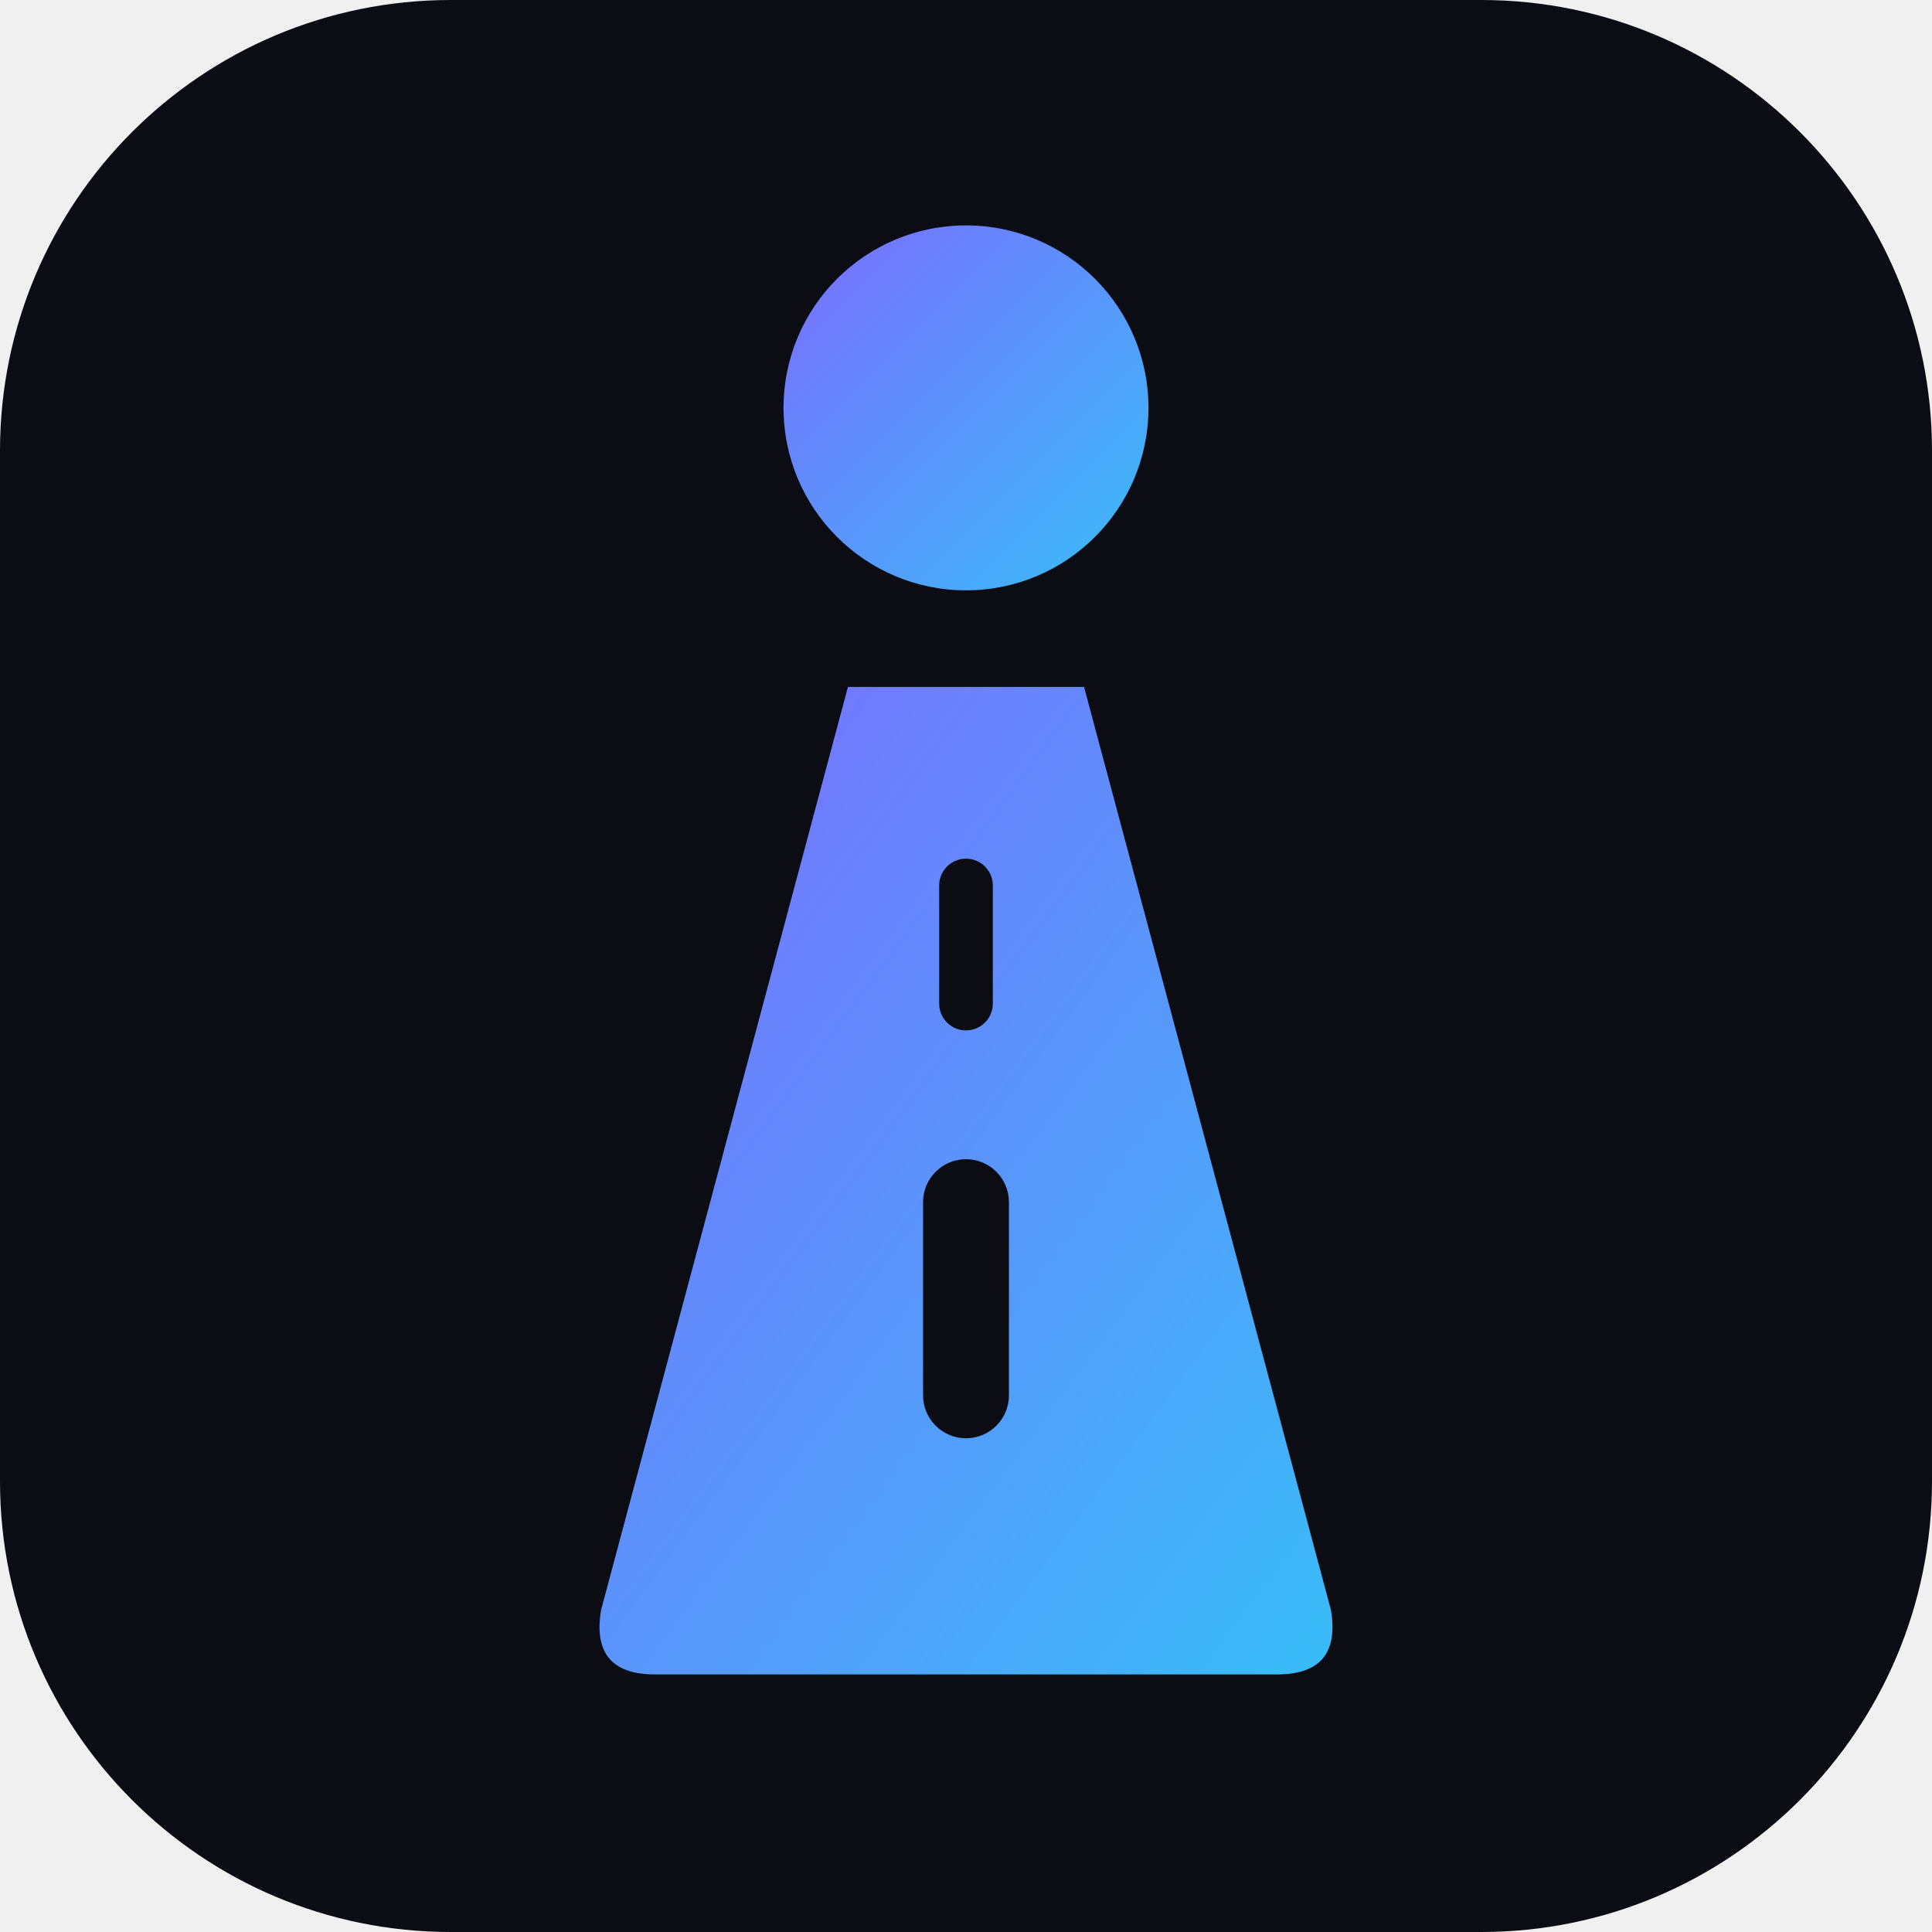
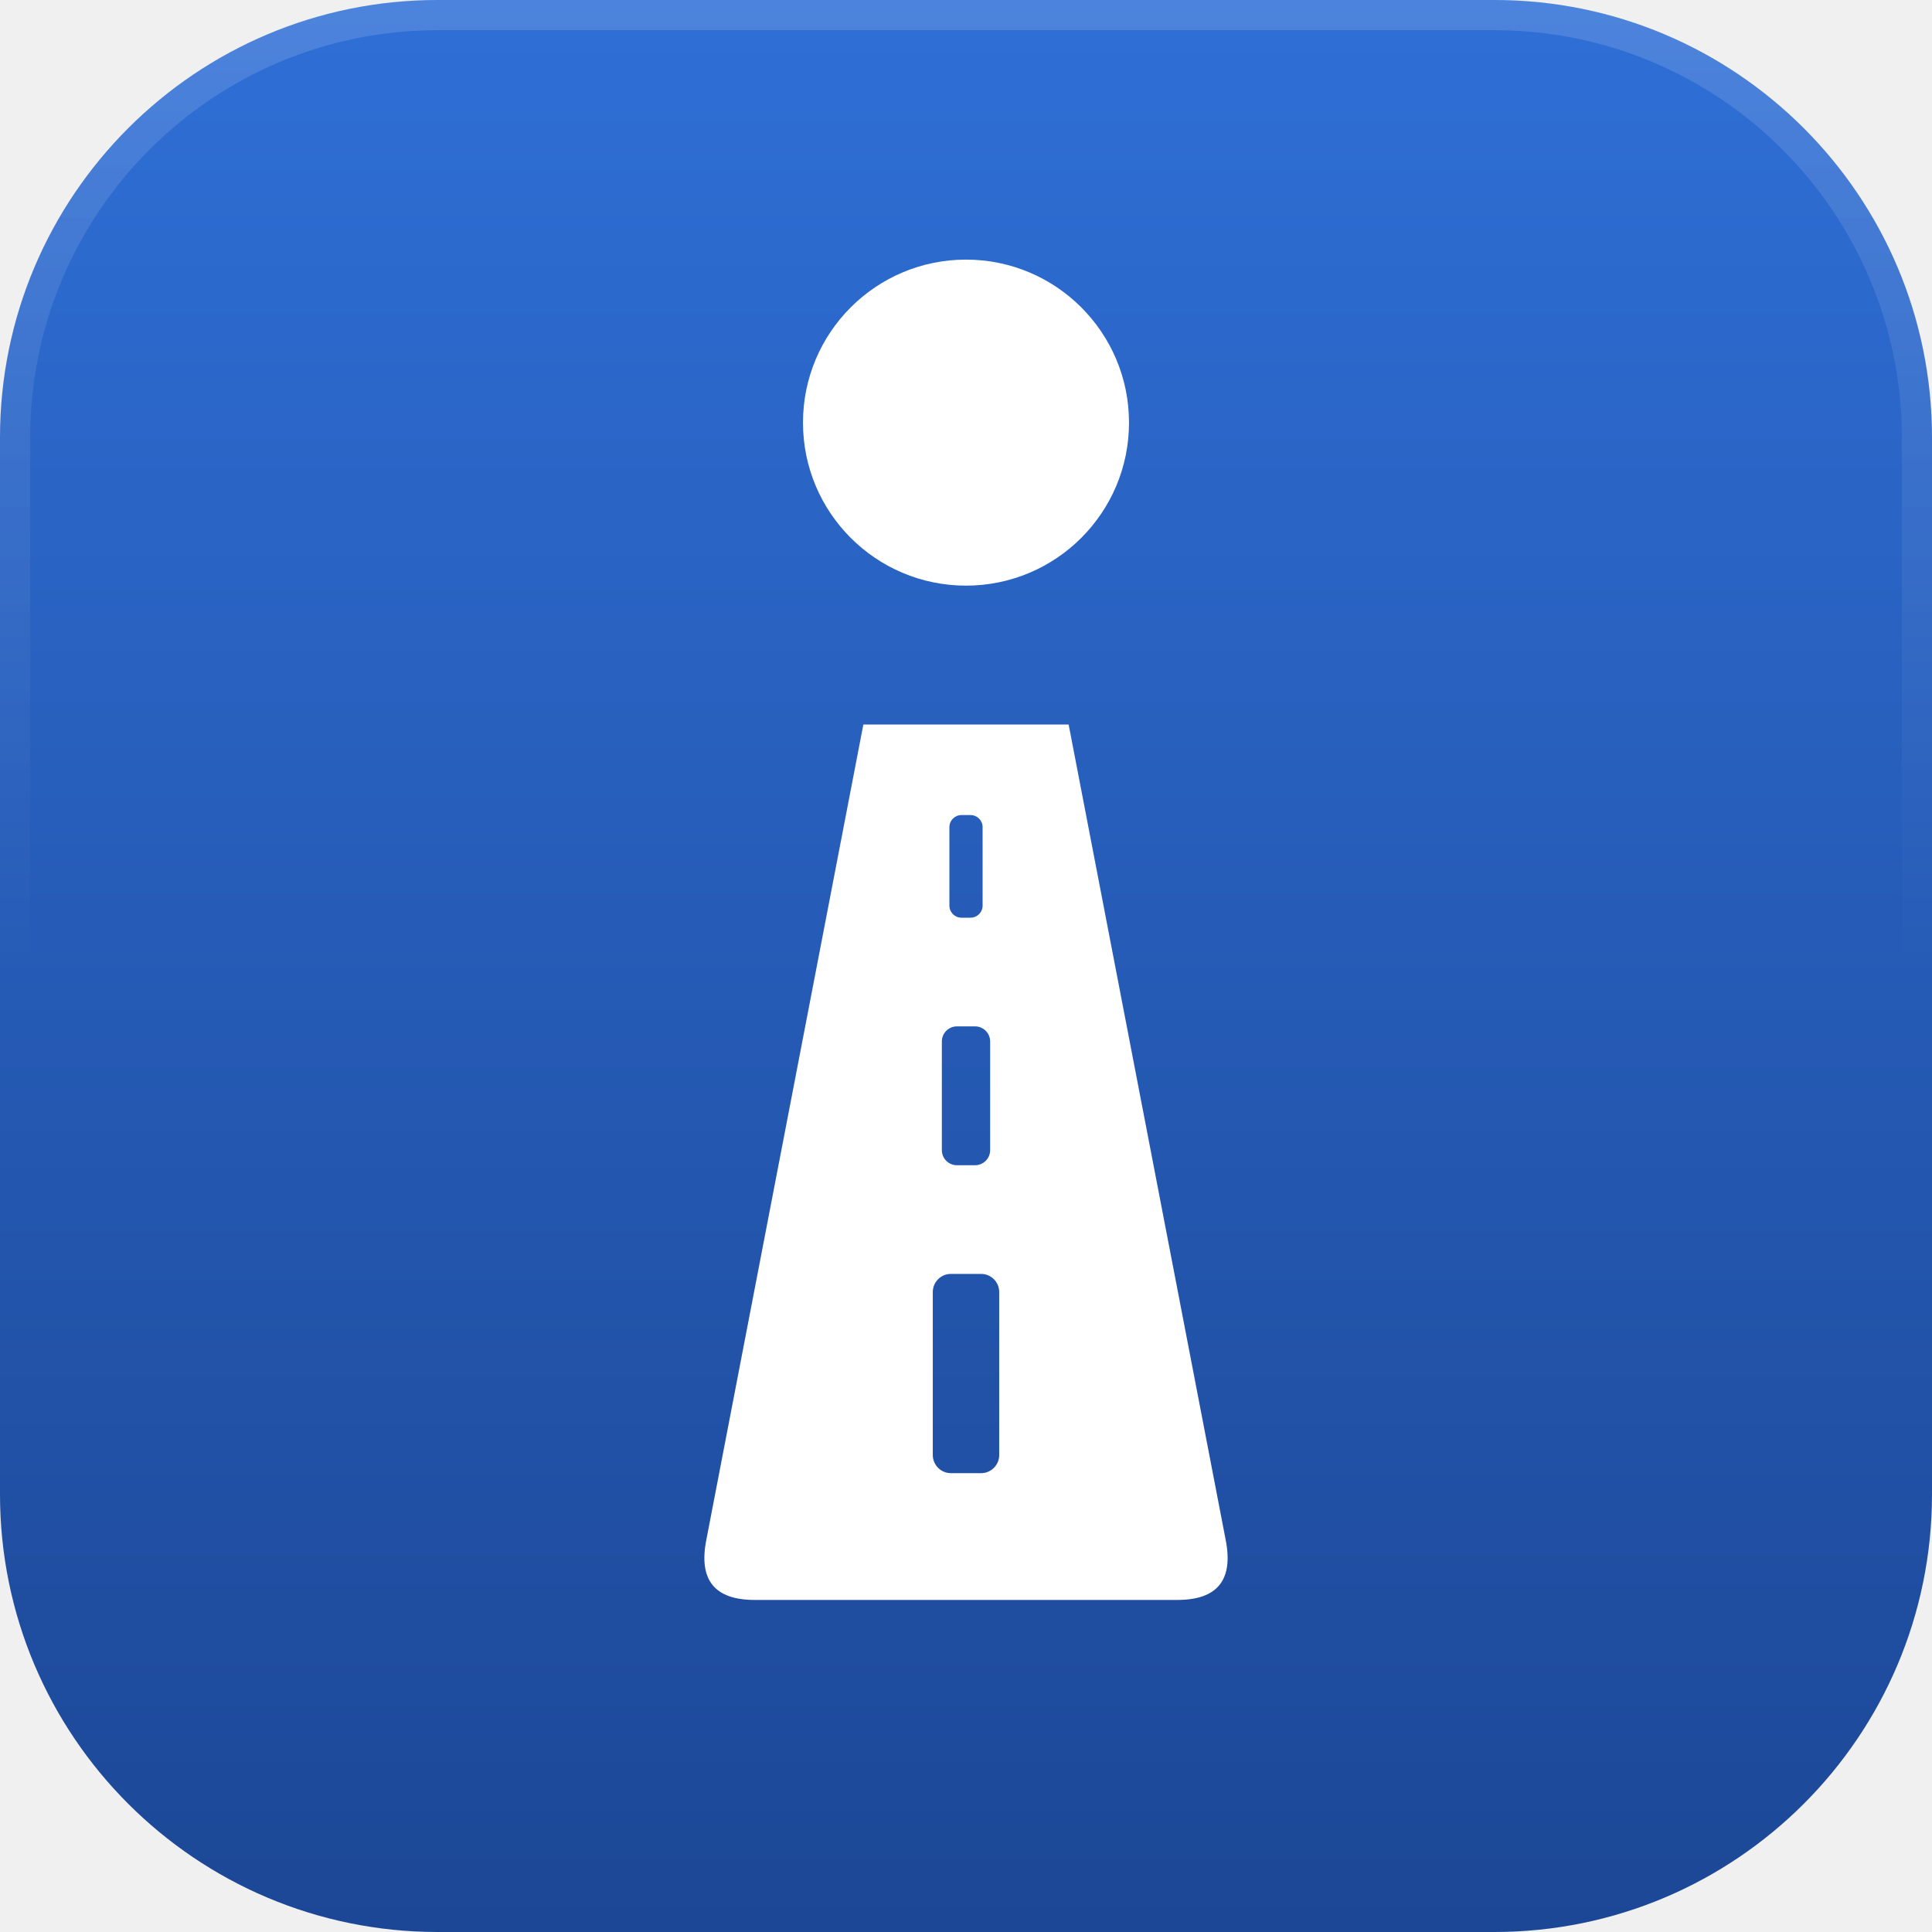
- <svg xmlns="http://www.w3.org/2000/svg" viewBox="0 0 180 180">
+ <svg xmlns="http://www.w3.org/2000/svg" viewBox="0 0 64 64" width="64" height="64" role="img" aria-label="iDrive">
  <defs>
-     <linearGradient id="g" x1="0" y1="0" x2="1" y2="1">
-       <stop offset="0" stop-color="#7c6cff" />
-       <stop offset="1" stop-color="#38bdf8" />
+     <linearGradient id="idrive-tile" gradientUnits="userSpaceOnUse" x1="0" y1="0" x2="0" y2="64">
+       <stop offset="0" stop-color="#2F6FD6" />
+       <stop offset="1" stop-color="#1C4796" />
    </linearGradient>
-     <mask id="m">
-       <rect width="180" height="180" fill="#fff" />
-       <rect x="86" y="108" width="8" height="26" rx="4" fill="#000" />
-       <rect x="87.5" y="80" width="5" height="16" rx="2.5" fill="#000" />
-     </mask>
+     <linearGradient id="idrive-sheen" x1="0" y1="0" x2="0" y2="1">
+       <stop offset="0" stop-color="#fff" stop-opacity=".14" />
+       <stop offset=".5" stop-color="#fff" stop-opacity="0" />
+     </linearGradient>
  </defs>
-   <rect width="180" height="180" rx="42" fill="#0b0c14" />
-   <g mask="url(#m)" fill="url(#g)">
-     <circle cx="90" cy="38" r="17" />
-     <path d="M79 64H101L124 150Q125 156 119 156H61Q55 156 56 150Z" />
+   <g transform="translate(0 0)">
+     <g>
+       <rect width="64" height="64" rx="14.5" fill="url(#idrive-tile)" />
+       <rect x=".5" y=".5" width="63" height="63" rx="14" fill="none" stroke="url(#idrive-sheen)" />
+     </g>
+     <g>
+       <circle cx="32" cy="14" r="5.4" fill="#fff" />
+     </g>
+     <g>
+       <path d="M28.6 24 H35.4 L40.6 51 Q41 53 39 53 H25 Q23 53 23.4 51 Z" fill="#fff" />
+     </g>
+     <g>
+       <rect x="31.45" y="27" width="1.1" height="3.4" rx=".4" fill="url(#idrive-tile)" />
+       <rect x="31.2" y="34" width="1.6" height="4.6" rx=".5" fill="url(#idrive-tile)" />
+       <rect x="30.9" y="42.2" width="2.2" height="6.6" rx=".6" fill="url(#idrive-tile)" />
+     </g>
  </g>
</svg>
